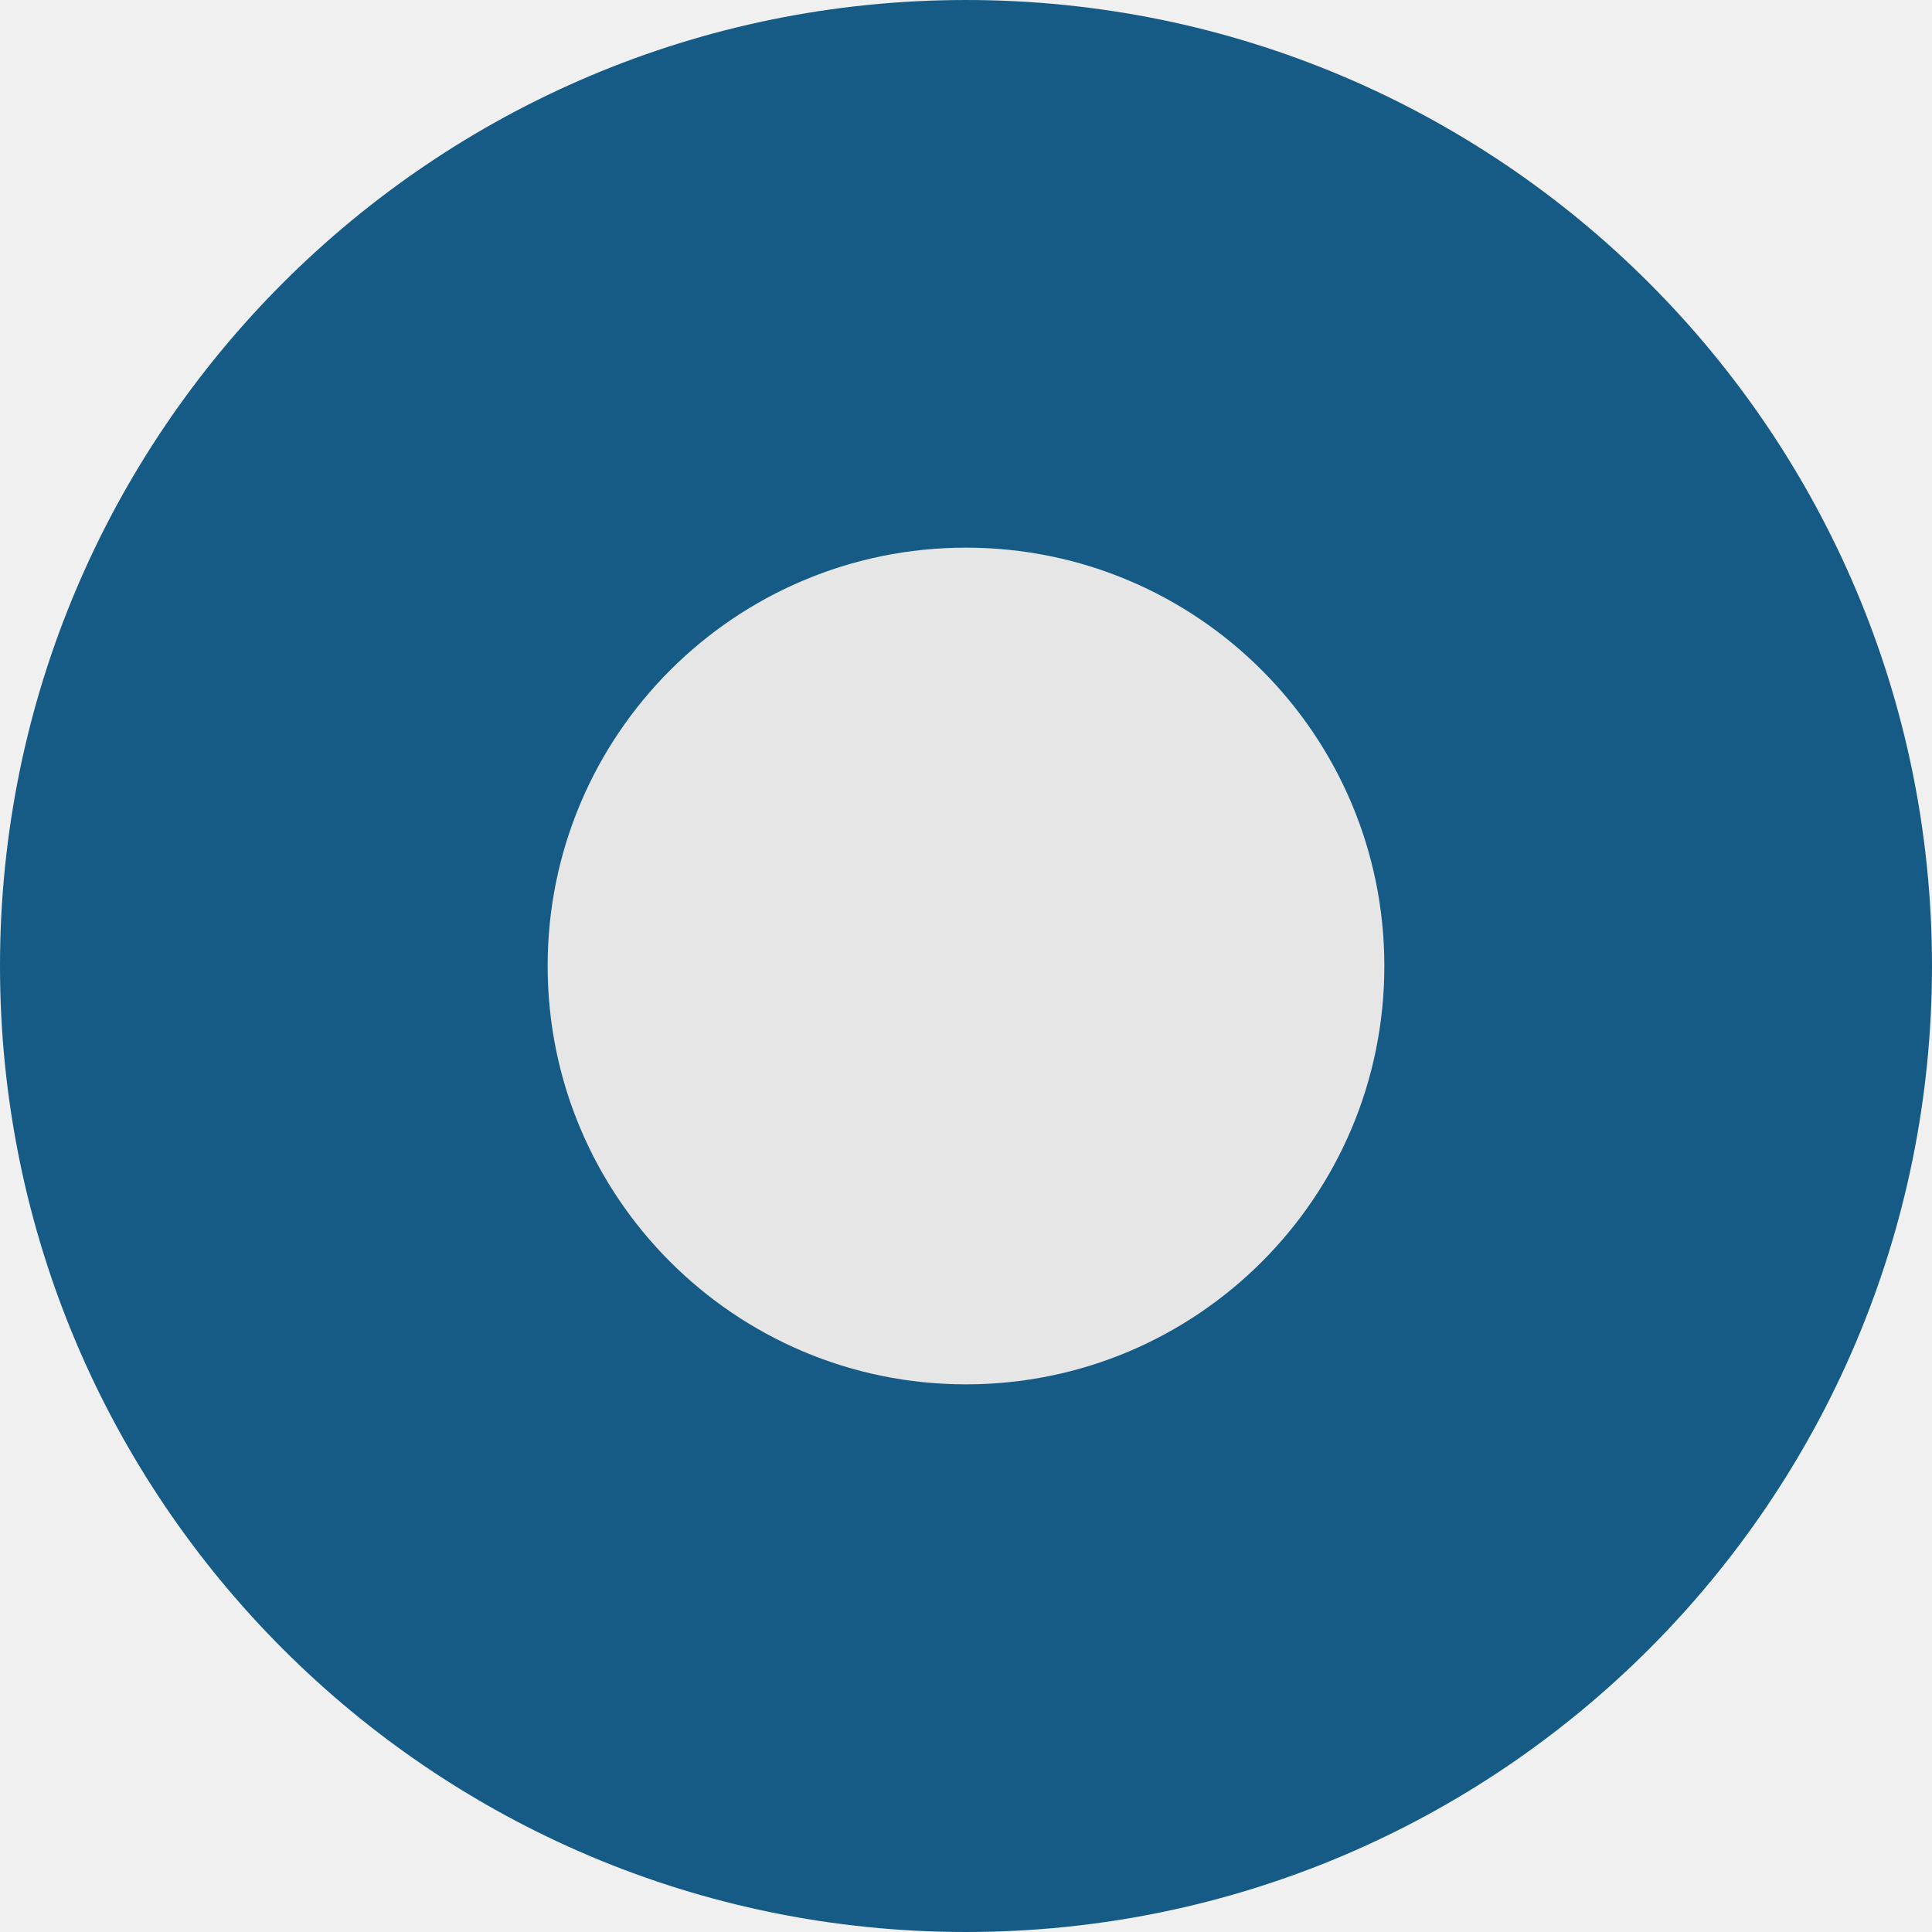
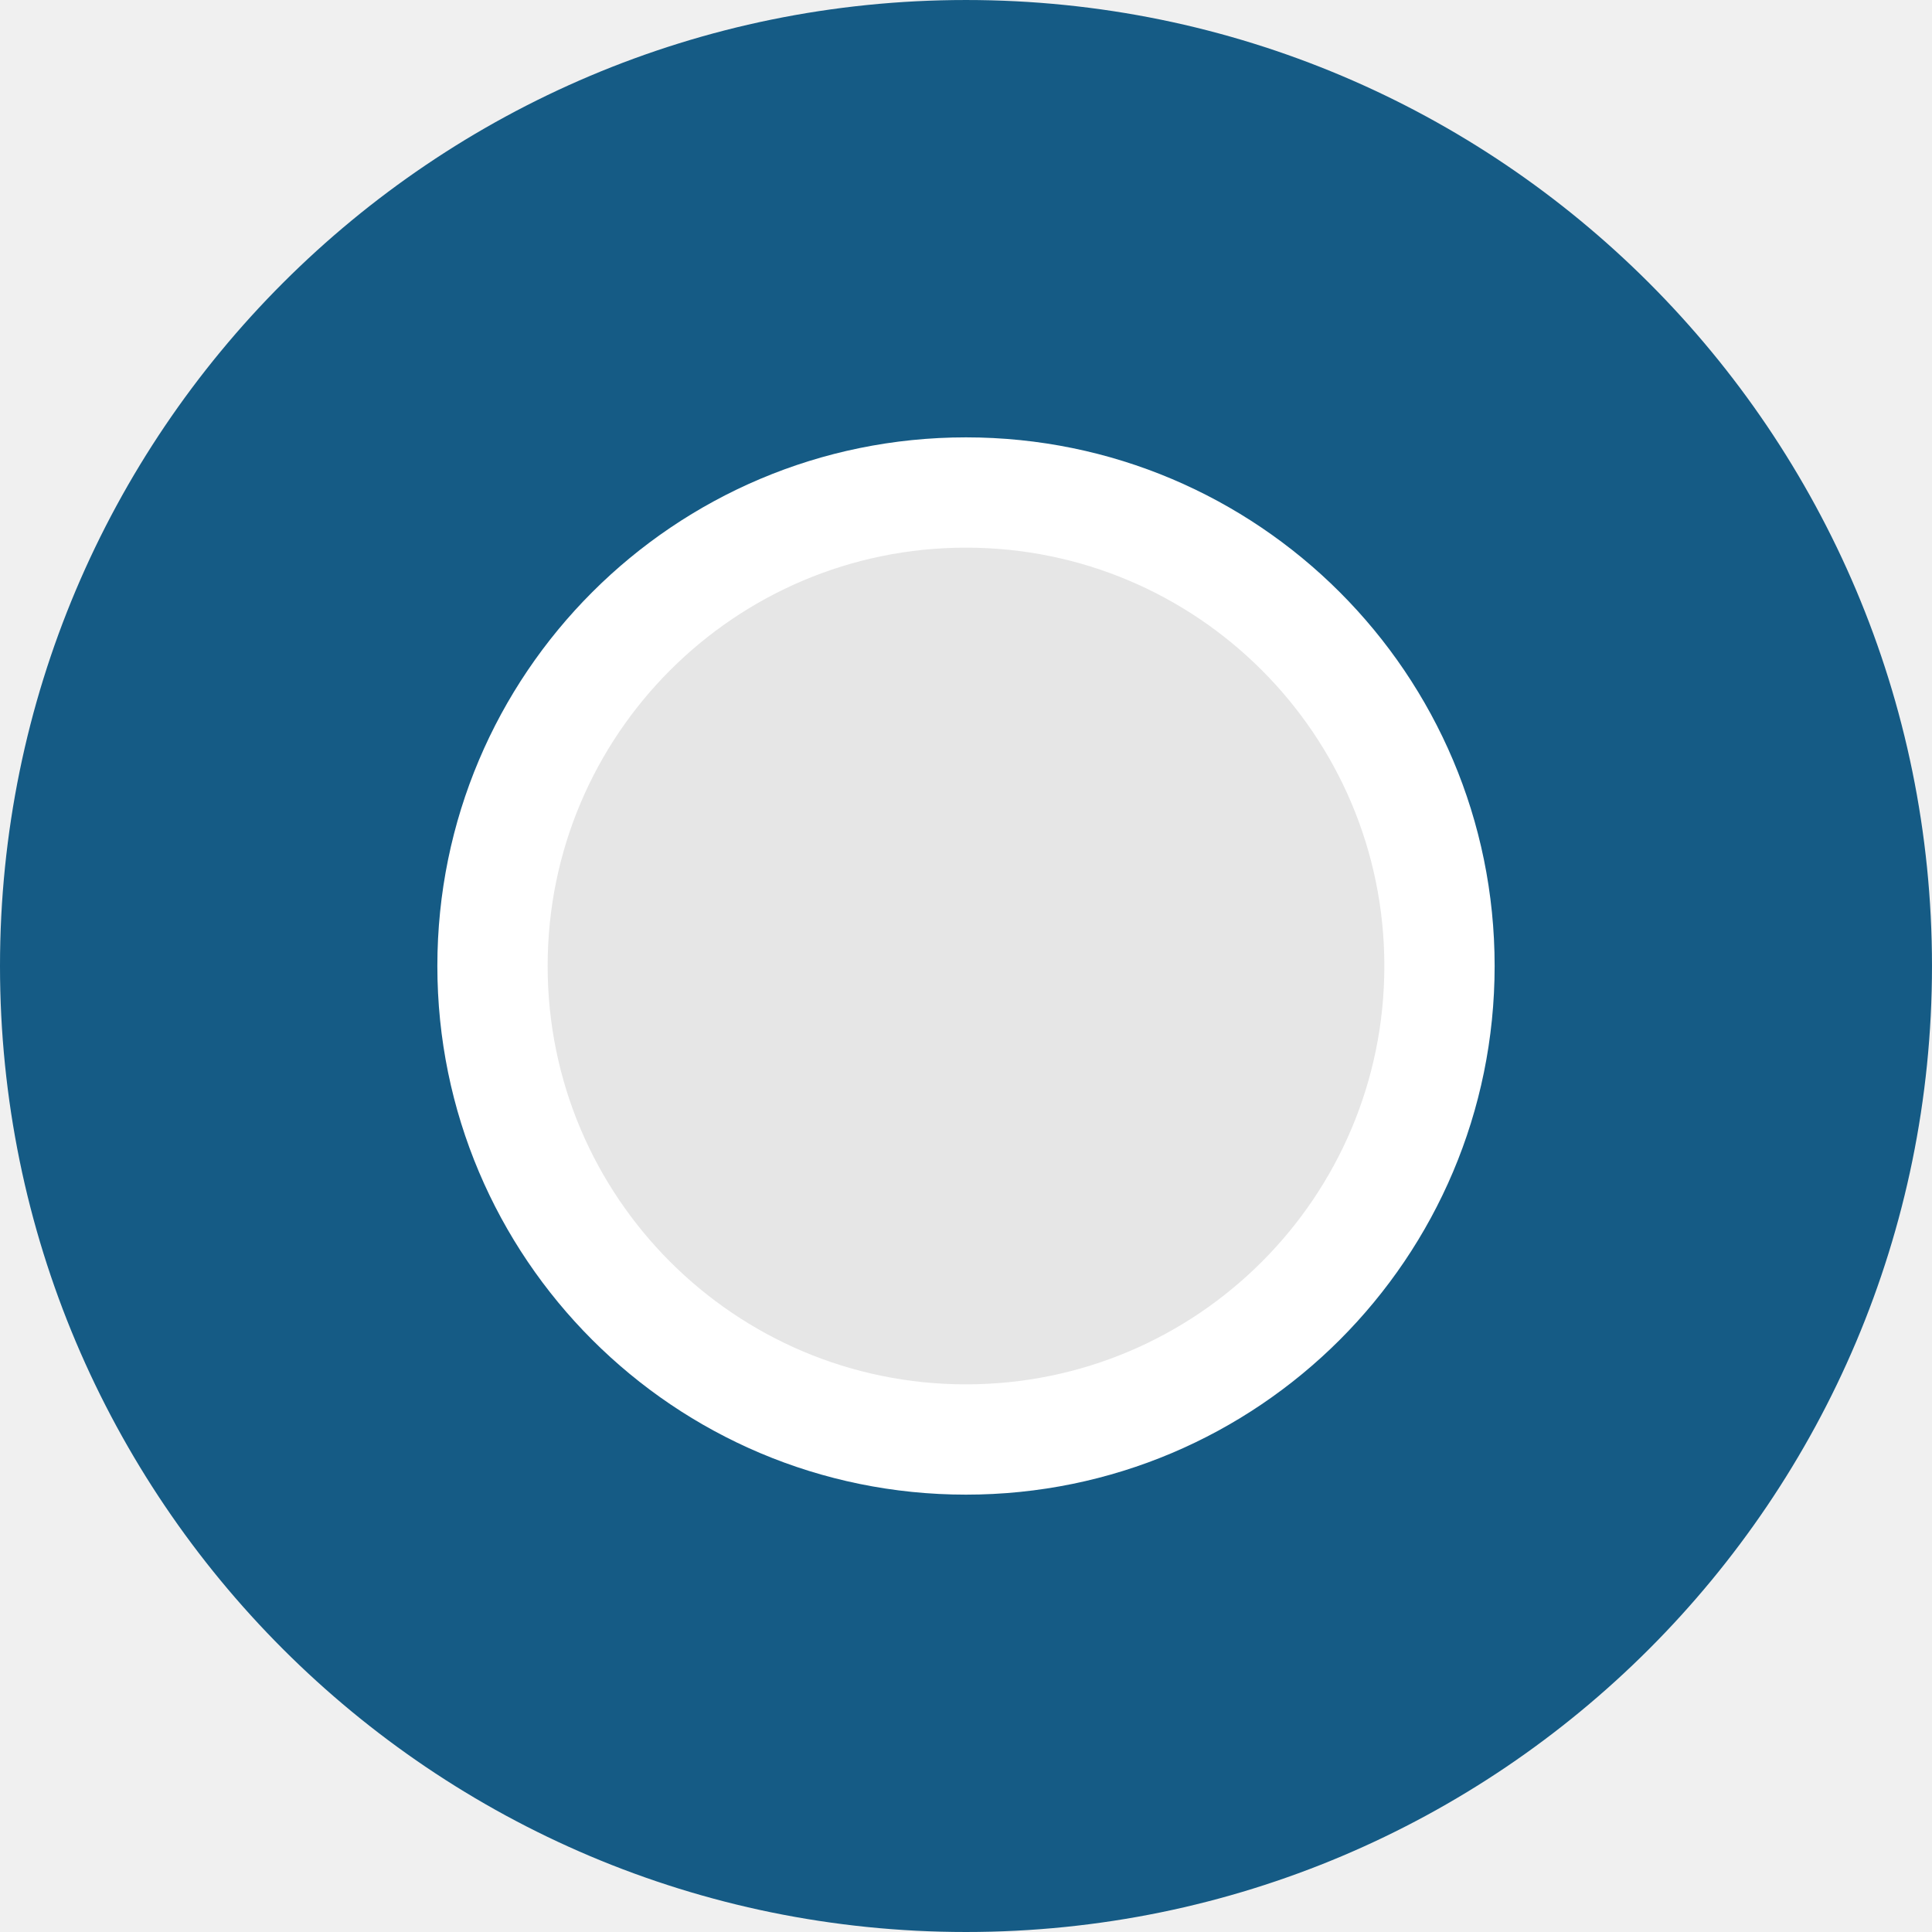
<svg xmlns="http://www.w3.org/2000/svg" width="51.203mm" height="51.203mm" viewBox="0 0 181.429 181.429" id="svg4882" version="1.1">
  <defs id="defs4884" />
  <g id="layer1" transform="translate(-200,-365.2193)">
    <circle style="opacity:1;fill:#155b85;fill-opacity:1;stroke:none;stroke-width:0.2;stroke-miterlimit:4;stroke-dasharray:none;stroke-opacity:1" id="path5432" cx="290.714" cy="455.934" r="90.714" />
+     <circle style="opacity:1;fill:#ffffff;fill-opacity:1;stroke:none;stroke-width:0.2;stroke-miterlimit:4;stroke-dasharray:none;stroke-opacity:1" id="circle4188" cx="290.714" cy="455.934" r="49.643" />
    <circle r="39.286" cy="455.934" cx="290.714" id="circle5434" style="opacity:1;fill:#e6e6e6;fill-opacity:1;stroke:none;stroke-width:0.2;stroke-miterlimit:4;stroke-dasharray:none;stroke-opacity:1" />
  </g>
</svg>
